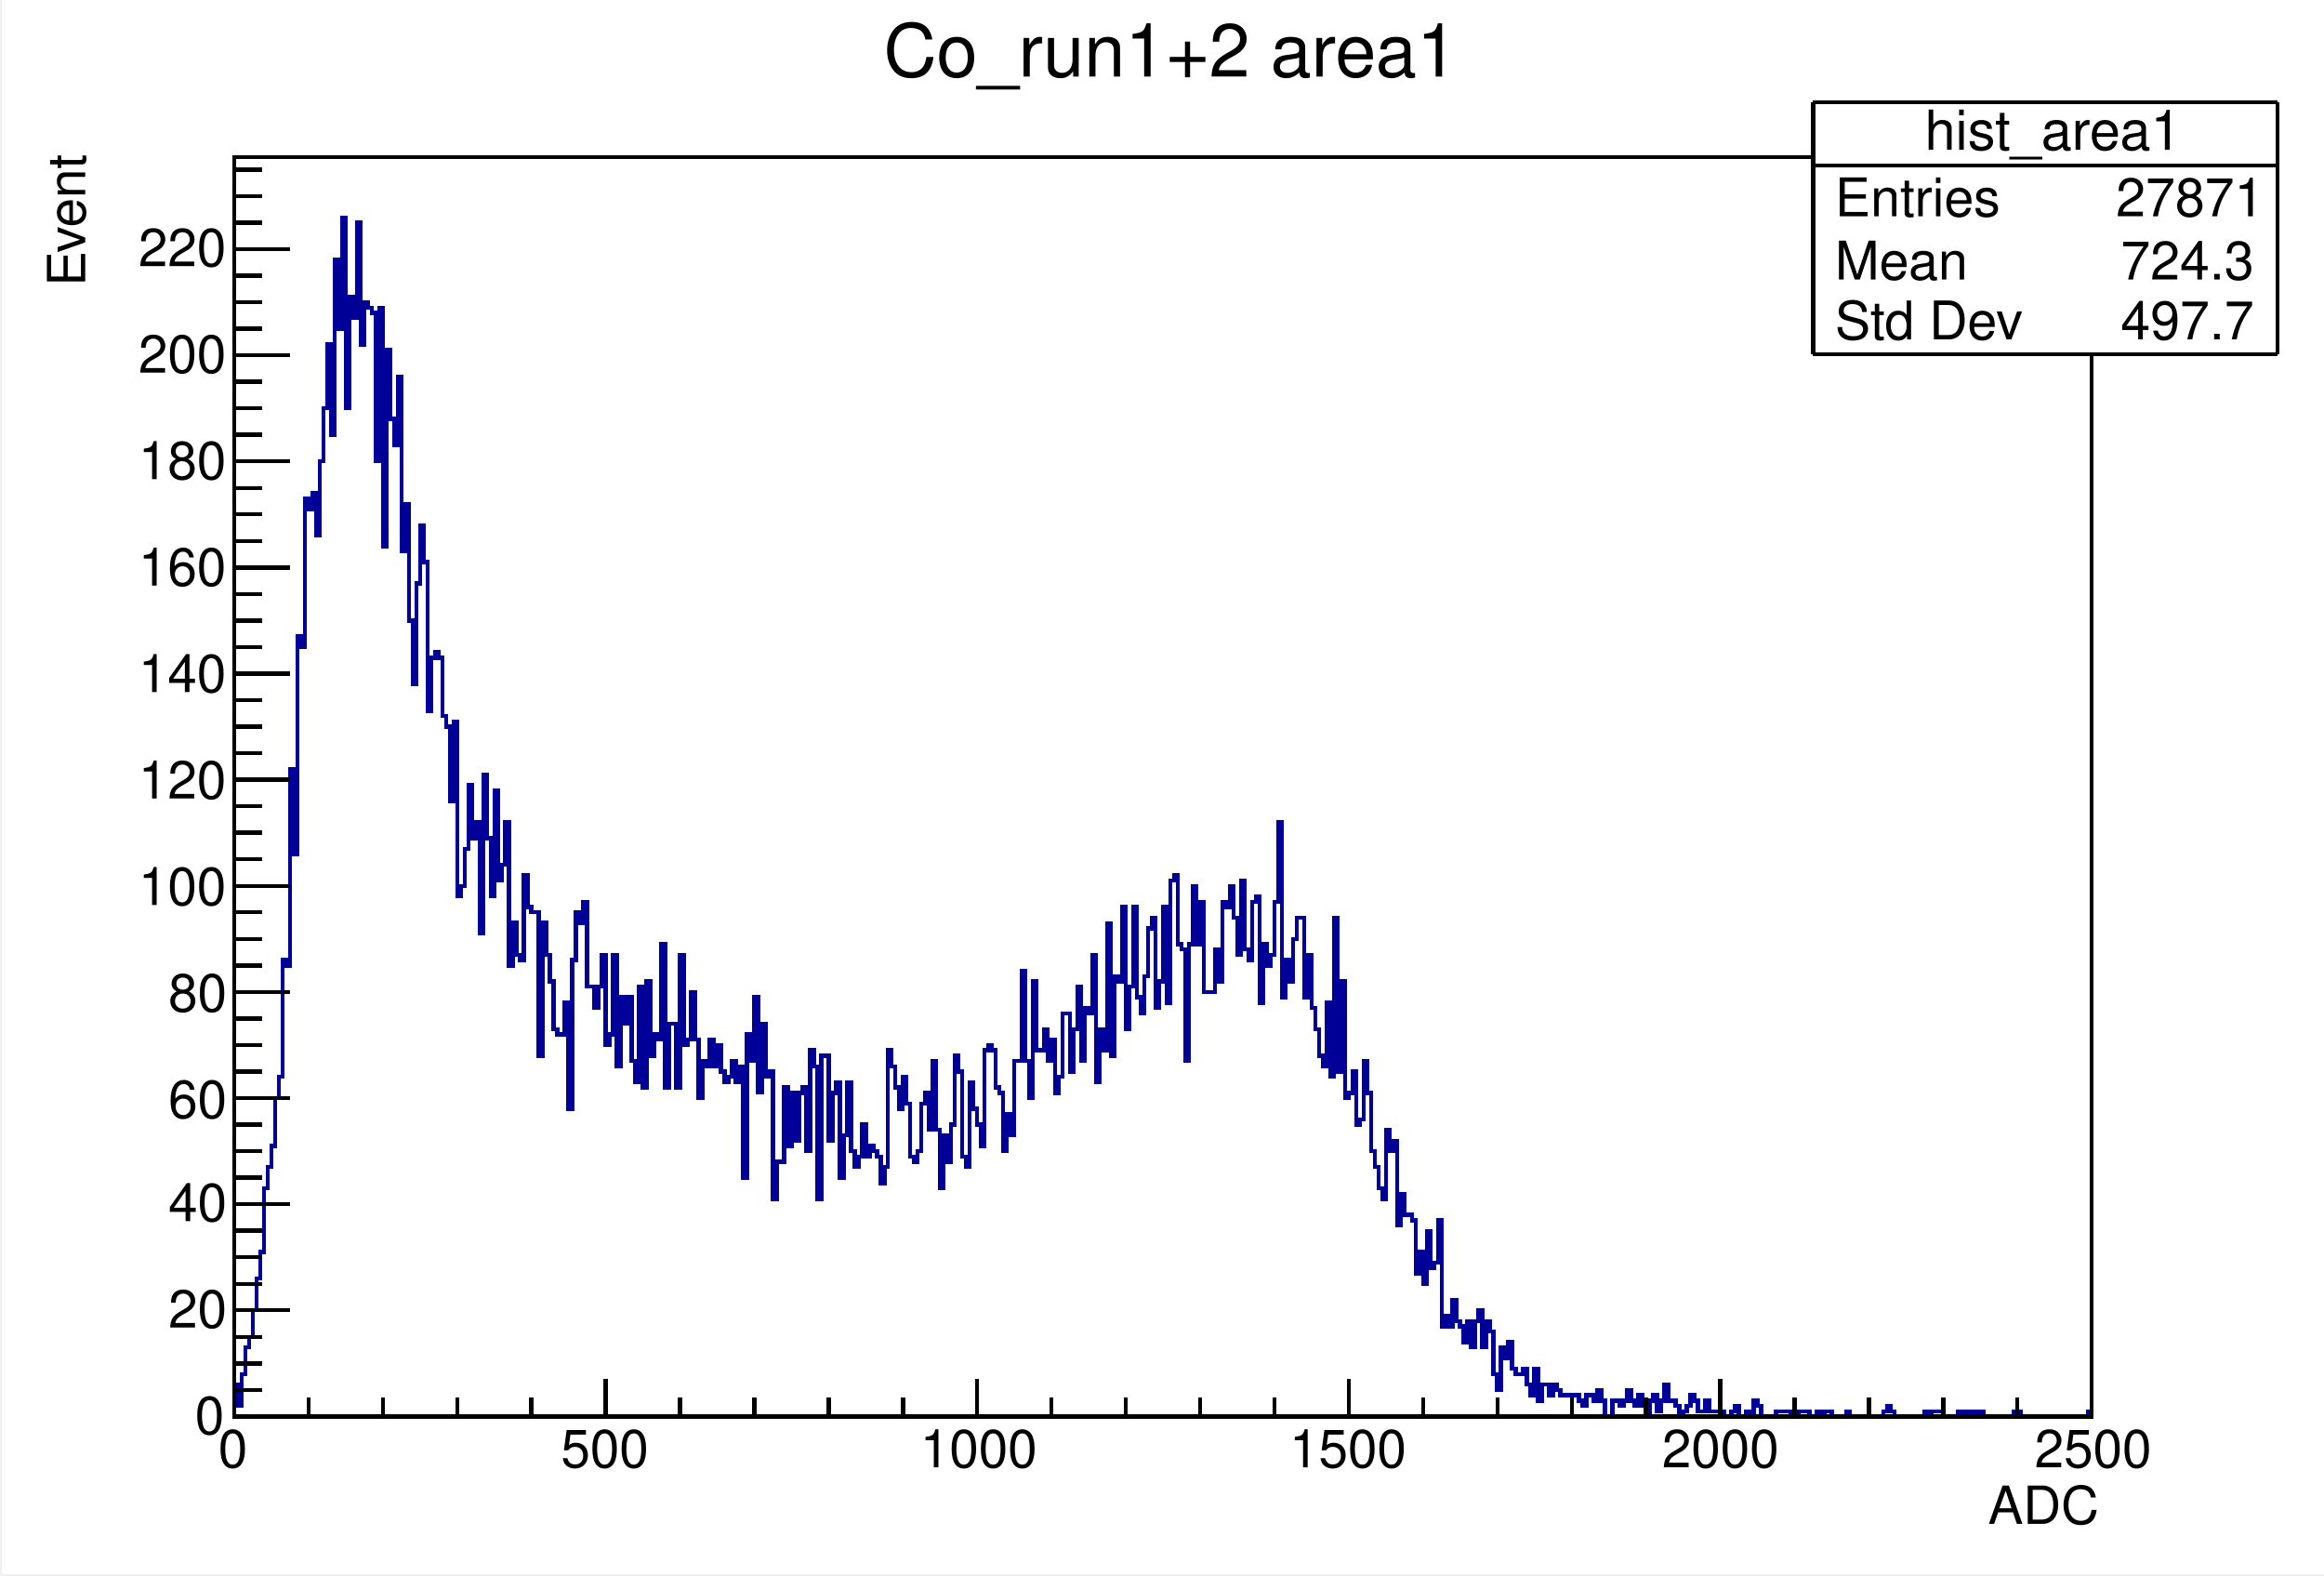
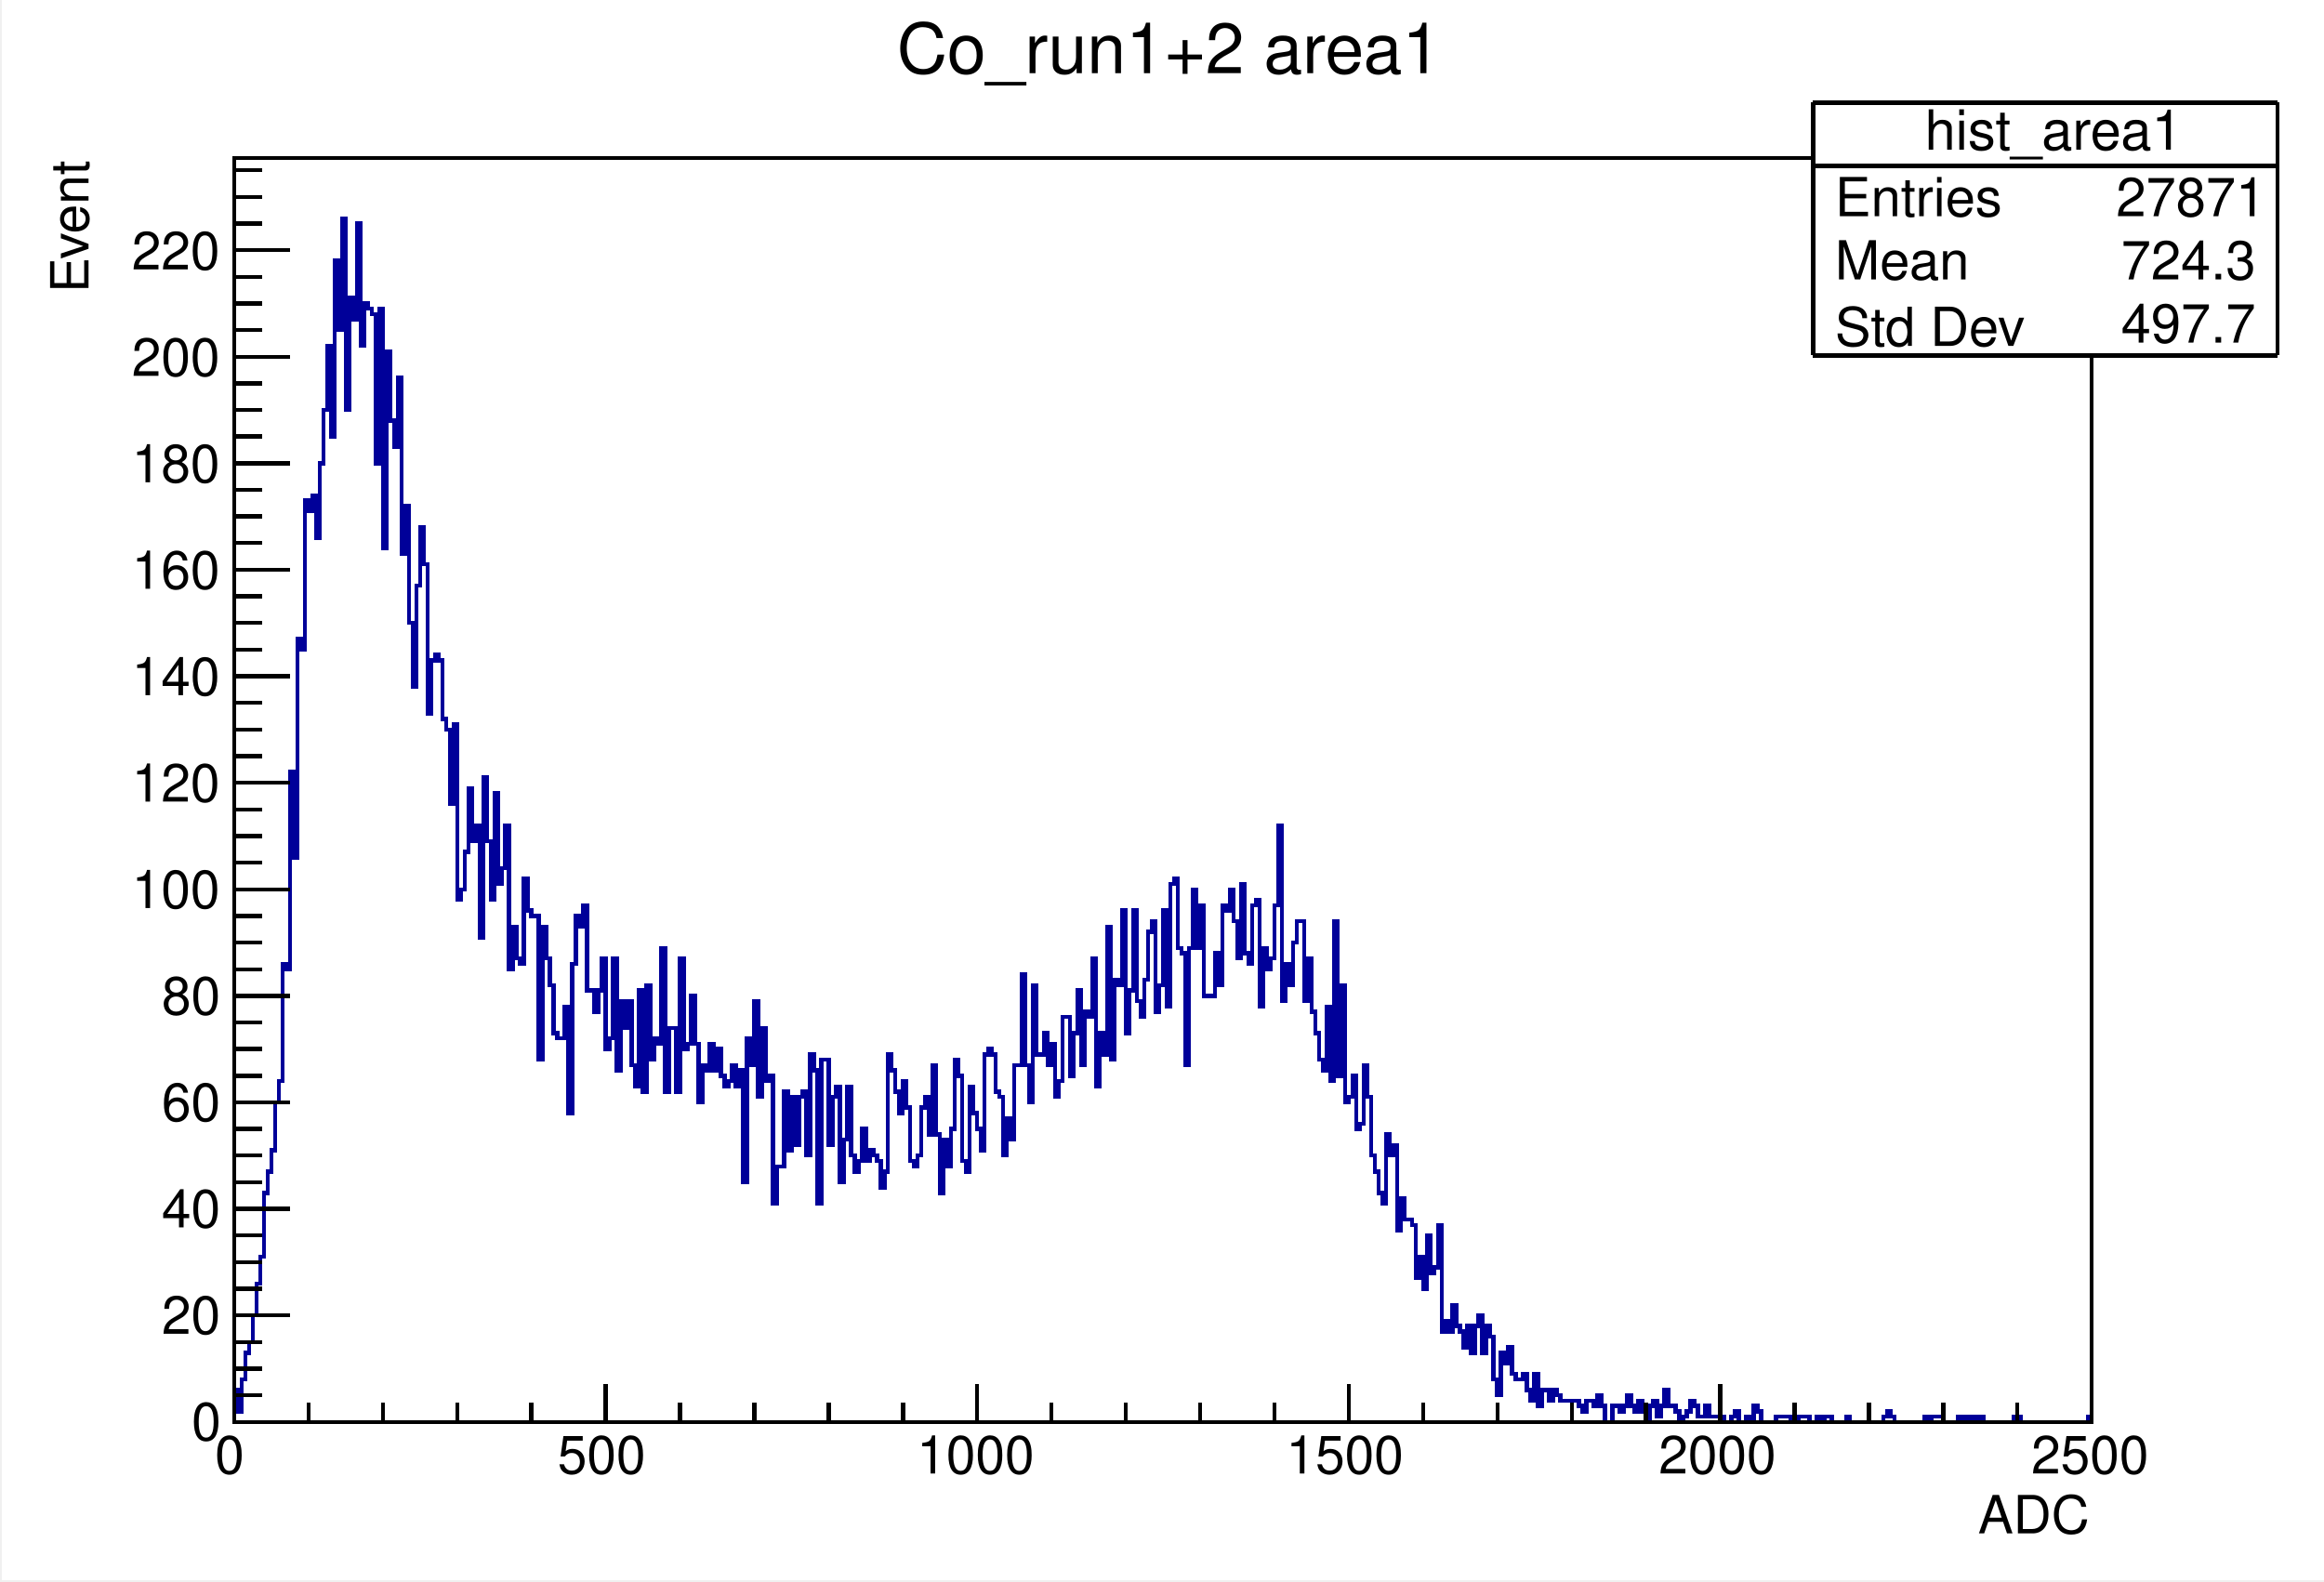
- <svg xmlns="http://www.w3.org/2000/svg" width="567.429" height="384.68" viewBox="0 0 567.429 384.68" shape-rendering="crispEdges">
+ <svg xmlns="http://www.w3.org/2000/svg" width="567.429" height="386.304" viewBox="0 0 567.429 386.304" shape-rendering="crispEdges">
  <defs>
</defs>
-   <rect x="0.5" y="0" width="566.929" height="384.18" fill="white" />
-   <rect x="57.193" y="38.418" width="453.543" height="307.344" fill="white" />
-   <rect x="57.193" y="38.418" width="453.543" height="307.344" fill="none" stroke="black" />
-   <rect x="57.193" y="38.418" width="453.543" height="307.344" fill="white" />
-   <rect x="57.193" y="38.418" width="453.543" height="307.344" fill="none" stroke="black" />
-   <path d="M57.193,337.991h 0.907v 5.181h 0.907v -7.771h 0.907v -6.476h 0.907v -2.59h 0.907v -6.476h 0.907v -7.771h 0.907v -6.476h 0.907v -15.542h 0.907v -5.181h 0.907v -5.181h 0.907v -11.656h  0.907v -5.181h 0.907v -28.494h 0.907v 1.295h 0.907v -47.921h 0.907v 20.723h 0.907v -53.102h 0.907v 2.59h 0.907v -36.265h 0.907v 2.59h 0.907v -3.886h 0.907v 10.361h 0.907v -18.132h 0.907v  -12.952h 0.907v -15.542h 0.907v 22.018h 0.907v -42.741h 0.907v 16.837h 0.907v -27.199h 0.907v 46.626h 0.907v -27.199h 0.907v 5.181h 0.907v -23.313h 0.907v 29.789h 0.907v -10.361h 0.907v 1.295h  0.907v 1.295h 0.907v 36.265h 0.907v -37.56h 0.907v 58.283h 0.907v -47.921h 0.907v 16.837h 0.907v 6.476h 0.907v -16.837h 0.907v 42.741h 0.907v -11.656h 0.907v 28.494h 0.907v 15.542h 0.907v  -24.608h 0.907v -14.247h 0.907v 9.066h 0.907v 36.265h 0.907v -12.952h 0.907v -1.295h 0.907v 1.295h 0.907v 14.247h 0.907v 2.59h 0.907v 18.132h 0.907v -19.427h 0.907v 42.741h 0.907v -2.59h  0.907v -9.066h 0.907v -15.542h 0.907v 12.952h 0.907v -3.886h 0.907v 27.199h 0.907v -38.855h 0.907v 15.542h 0.907v 14.247h 0.907v -25.903h 0.907v 22.018h 0.907v -3.886h 0.907v -10.361h 0.907v  34.97h 0.907v -10.361h 0.907v 7.771h 0.907v 1.295h 0.907v -20.723h 0.907v 7.771h 0.907v 1.295h 1.814v 34.97h 0.907v -32.379h 0.907v 7.771h 0.907v 6.476h 0.907v 11.656h 0.907v 1.295h 1.814v  -7.771h 0.907v 25.903h 0.907v -36.265h 0.907v -11.656h 0.907v 2.59h 0.907v -5.181h 0.907v 20.723h 1.814v 5.181h 0.907v -5.181h 0.907v -7.771h 0.907v 22.018h 0.907v -2.59h 0.907v -19.427h  0.907v 27.199h 0.907v -16.837h 0.907v 6.476h 0.907v -6.476h 0.907v 15.542h 0.907v 5.181h 0.907v -23.313h 0.907v 24.608h 0.907v -25.903h 0.907v 18.132h 0.907v -5.181h 0.907v 1.295h 0.907v  -23.313h 0.907v 34.97h 0.907v -15.542h 1.814v 15.542h 0.907v -32.379h 0.907v 22.018h 0.907v -1.295h 0.907v -11.656h 0.907v 11.656h 0.907v 14.247h 0.907v -9.066h 0.907v 1.295h 0.907v -6.476h  0.907v 6.476h 0.907v -5.181h 0.907v 6.476h 0.907v 2.59h 0.907v -1.295h 0.907v -3.886h 0.907v 5.181h 0.907v -3.886h 0.907v 27.199h 0.907v -34.97h 0.907v 6.476h 0.907v -15.542h 0.907v  23.313h 0.907v -16.837h 0.907v 12.952h 0.907v -1.295h 0.907v 31.084h 0.907v -9.066h 1.814v -18.132h 0.907v 14.247h 0.907v -12.952h 0.907v 11.656h 0.907v -11.656h 0.907v -1.295h 0.907v 15.542h  0.907v -24.608h 0.907v 3.886h 0.907v 32.379h 0.907v -34.97h 1.814v 20.723h 0.907v -11.656h 0.907v -2.59h 0.907v 23.313h 0.907v -10.361h 0.907v -12.952h 0.907v 16.837h 0.907v 3.886h 0.907v  -2.59h 0.907v -7.771h 0.907v 7.771h 0.907v -2.59h 0.907v 1.295h 0.907v 1.295h 0.907v 6.476h 0.907v -3.886h 0.907v -28.494h 0.907v 3.886h 0.907v 5.181h 0.907v 5.181h 0.907v -7.771h  0.907v 6.476h 0.907v 12.952h 0.907v 1.295h 0.907v -2.59h 0.907v -11.656h 0.907v -2.59h 0.907v 9.066h 0.907v -16.837h 0.907v 16.837h 0.907v 14.247h 0.907v -12.952h 0.907v 6.476h 0.907v  -9.066h 0.907v -16.837h 0.907v 3.886h 0.907v 20.723h 0.907v 2.59h 0.907v -20.723h 0.907v 6.476h 0.907v 3.886h 0.907v 5.181h 0.907v -23.313h 0.907v -1.295h 0.907v 1.295h 0.907v 9.066h  0.907v 1.295h 0.907v 14.247h 0.907v -9.066h 0.907v 5.181h 0.907v -18.132h 1.814v -22.018h 0.907v 22.018h 0.907v 9.066h 0.907v -28.494h 0.907v 16.837h 1.814v -5.181h 0.907v 7.771h 0.907v  -5.181h 0.907v 12.952h 0.907v -3.886h 0.907v -15.542h 1.814v 14.247h 0.907v -10.361h 0.907v -10.361h 0.907v 18.132h 0.907v -12.952h 0.907v 1.295h 0.907v -14.247h 0.907v 31.084h 0.907v -12.952h  0.907v 5.181h 0.907v -31.084h 0.907v 32.379h 0.907v -19.427h 0.907v 1.295h 0.907v -18.132h 0.907v 29.789h 0.907v -10.361h 0.907v -19.427h 0.907v 22.018h 0.907v 3.886h 0.907v -9.066h 0.907v  -11.656h 0.907v -2.59h 0.907v 22.018h 0.907v -6.476h 0.907v -18.132h 0.907v 23.313h 0.907v -29.789h 0.907v -1.295h 0.907v 16.837h 0.907v 1.295h 0.907v 27.199h 0.907v -28.494h 0.907v -14.247h  0.907v 14.247h 0.907v -10.361h 0.907v 22.018h 2.721v -10.361h 0.907v 7.771h 0.907v -19.427h 0.907v 1.295h 0.907v -5.181h 0.907v 7.771h 0.907v 9.066h 0.907v -18.132h 0.907v 16.837h 0.907v  2.59h 0.907v -14.247h 0.907v -1.295h 0.907v 25.903h 0.907v -14.247h 0.907v 5.181h 0.907v -2.59h 0.907v -12.952h 0.907v -19.427h 0.907v 42.741h 0.907v -9.066h 0.907v 5.181h 0.907v -10.361h  0.907v -5.181h 1.814v 19.427h 0.907v -10.361h 0.907v 12.952h 0.907v 5.181h 0.907v 6.476h 0.907v 2.59h 0.907v -15.542h 0.907v 18.132h 0.907v -38.855h 0.907v 37.56h 0.907v -22.018h 0.907v 28.494h  0.907v -1.295h 0.907v -5.181h 0.907v 12.952h 0.907v -1.295h 0.907v -14.247h 0.907v 7.771h 0.907v 14.247h 0.907v 3.886h 0.907v 5.181h 0.907v 2.59h 0.907v -16.837h 0.907v 5.181h 0.907v  -2.59h 0.907v 20.723h 0.907v -7.771h 0.907v 5.181h 1.814v 1.295h 0.907v 12.952h 0.907v -5.181h 0.907v 7.771h 0.907v -12.952h 0.907v 9.066h 0.907v -1.295h 0.907v -10.361h 0.907v 25.903h  0.907v -2.59h 0.907v 2.59h 0.907v -6.476h 0.907v 5.181h 0.907v 1.295h 0.907v 3.886h 0.907v -5.181h 0.907v 6.476h 0.907v -6.476h 0.907v -2.59h 0.907v 9.066h 0.907v -6.476h 0.907v  2.59h 0.907v 10.361h 0.907v 3.886h 0.907v -10.361h 0.907v 2.59h 0.907v -3.886h 0.907v 6.476h 0.907v 1.295h 1.814v -1.295h 0.907v 3.886h 0.907v 2.59h 0.907v -6.476h 0.907v 7.771h 0.907v  -3.886h 1.814v 2.59h 0.907v -2.59h 0.907v 1.295h 0.907v 1.295h 4.535v 1.295h 0.907v 1.295h 0.907v -2.59h 1.814v 1.295h 0.907v -2.59h 0.907v 2.59h 0.907v 3.886h 1.814v -3.886h 1.814v  1.295h 0.907v -1.295h 0.907v -2.59h 0.907v 2.59h 0.907v 1.295h 0.907v -2.59h 0.907v 2.59h 0.907v 2.59h 0.907v -3.886h 0.907v -1.295h 0.907v 3.886h 0.907v -2.59h 0.907v -3.886h  0.907v 3.886h 1.814v 1.295h 0.907v 2.59h 0.907v -1.295h 0.907v -1.295h 0.907v -2.59h 0.907v 1.295h 0.907v 2.59h 1.814v -2.59h 0.907v 2.59h 3.628v 1.295h 1.814v -1.295h 0.907v -1.295h  0.907v 2.59h 1.814v -1.295h 0.907v 1.295h 0.907v -3.886h 0.907v 1.295h 0.907v 2.59h 3.628v -1.295h 3.628v 1.295h 1.814v -1.295h 2.721v 1.295h 1.814v -1.295h 0.907v 1.295h 0.907v -1.295h  1.814v 1.295h 3.628v -1.295h 0.907v 1.295h 8.164v -1.295h 0.907v -1.295h 0.907v 1.295h 0.907v 1.295h 7.257v -1.295h 0.907v 1.295h 0.907v -1.295h 2.721v 1.295h 3.628v -1.295h 0.907v 1.295h  0.907v -1.295h 0.907v 1.295h 0.907v -1.295h 0.907v 1.295h 0.907v -1.295h 0.907v 1.295h 7.257v -1.295h 1.814v 1.295h 16.328v -1.295h 0.907" fill="none" stroke="#000099" />
-   <rect x="442.705" y="24.972" width="113.386" height="61.469" fill="white" />
-   <path d="M442.705,86.441h 113.386" fill="none" stroke="black" />
-   <path d="M556.091,86.441v -61.469" fill="none" stroke="black" />
-   <path d="M556.091,24.972h -113.386" fill="none" stroke="black" />
-   <path d="M442.705,24.972v 61.469" fill="none" stroke="black" />
-   <text xml:space="preserve" x="469.963" y="36.55" fill="black" font-size="13.47" font-family="Helvetica">hist_area1</text>
-   <path d="M442.705,40.339h 113.386" fill="none" stroke="black" />
-   <text xml:space="preserve" x="448.033" y="52.794" fill="black" font-size="13" font-family="Helvetica">Entries </text>
-   <text xml:space="preserve" x="513.01" y="52.794" fill="black" font-size="13" font-family="Helvetica"> 27871</text>
-   <text xml:space="preserve" x="448.033" y="68.226" fill="black" font-size="13" font-family="Helvetica">Mean  </text>
-   <text xml:space="preserve" x="510.574" y="68.226" fill="black" font-size="13" font-family="Helvetica">  724.3</text>
-   <text xml:space="preserve" x="448.033" y="82.846" fill="black" font-size="13" font-family="Helvetica">Std Dev   </text>
-   <text xml:space="preserve" x="510.574" y="82.846" fill="black" font-size="13" font-family="Helvetica">  497.7</text>
-   <path d="M57.193,345.762h 453.543" fill="none" stroke="black" />
-   <path d="M57.193,336.541v 9.22" fill="none" stroke="black" />
-   <path d="M75.335,341.152v 4.61" fill="none" stroke="black" />
-   <path d="M93.476,341.152v 4.61" fill="none" stroke="black" />
-   <path d="M111.618,341.152v 4.61" fill="none" stroke="black" />
-   <path d="M129.76,341.152v 4.61" fill="none" stroke="black" />
-   <path d="M147.902,336.541v 9.22" fill="none" stroke="black" />
-   <path d="M166.043,341.152v 4.61" fill="none" stroke="black" />
-   <path d="M184.185,341.152v 4.61" fill="none" stroke="black" />
-   <path d="M202.327,341.152v 4.61" fill="none" stroke="black" />
-   <path d="M220.469,341.152v 4.61" fill="none" stroke="black" />
-   <path d="M238.61,336.541v 9.22" fill="none" stroke="black" />
-   <path d="M256.752,341.152v 4.61" fill="none" stroke="black" />
-   <path d="M274.894,341.152v 4.61" fill="none" stroke="black" />
-   <path d="M293.035,341.152v 4.61" fill="none" stroke="black" />
-   <path d="M311.177,341.152v 4.61" fill="none" stroke="black" />
-   <path d="M329.319,336.541v 9.22" fill="none" stroke="black" />
-   <path d="M347.461,341.152v 4.61" fill="none" stroke="black" />
-   <path d="M365.602,341.152v 4.61" fill="none" stroke="black" />
-   <path d="M383.744,341.152v 4.61" fill="none" stroke="black" />
-   <path d="M401.886,341.152v 4.61" fill="none" stroke="black" />
-   <path d="M420.028,336.541v 9.22" fill="none" stroke="black" />
-   <path d="M438.169,341.152v 4.61" fill="none" stroke="black" />
-   <path d="M456.311,341.152v 4.61" fill="none" stroke="black" />
-   <path d="M474.453,341.152v 4.61" fill="none" stroke="black" />
-   <path d="M492.594,341.152v 4.61" fill="none" stroke="black" />
-   <path d="M510.736,336.541v 9.22" fill="none" stroke="black" />
-   <text xml:space="preserve" x="53.294" y="358.189" fill="black" font-size="12.836" font-family="Helvetica">0</text>
-   <text xml:space="preserve" x="136.953" y="358.189" fill="black" font-size="12.836" font-family="Helvetica">500</text>
-   <text xml:space="preserve" x="224.673" y="358.189" fill="black" font-size="12.836" font-family="Helvetica">1000</text>
-   <text xml:space="preserve" x="314.829" y="358.189" fill="black" font-size="12.836" font-family="Helvetica">1500</text>
-   <text xml:space="preserve" x="405.797" y="358.189" fill="black" font-size="12.836" font-family="Helvetica">2000</text>
-   <text xml:space="preserve" x="496.766" y="358.189" fill="black" font-size="12.836" font-family="Helvetica">2500</text>
-   <text xml:space="preserve" x="485.395" y="371.996" fill="black" font-size="12.836" font-family="Helvetica">ADC</text>
-   <path d="M57.193,345.762v -307.344" fill="none" stroke="black" />
-   <path d="M70.799,345.762h -13.606" fill="none" stroke="black" />
-   <path d="M63.996,339.286h -6.803" fill="none" stroke="black" />
-   <path d="M63.996,332.81h -6.803" fill="none" stroke="black" />
-   <path d="M63.996,326.334h -6.803" fill="none" stroke="black" />
-   <path d="M70.799,319.858h -13.606" fill="none" stroke="black" />
-   <path d="M63.996,313.383h -6.803" fill="none" stroke="black" />
-   <path d="M63.996,306.907h -6.803" fill="none" stroke="black" />
-   <path d="M63.996,300.431h -6.803" fill="none" stroke="black" />
-   <path d="M70.799,293.955h -13.606" fill="none" stroke="black" />
-   <path d="M63.996,287.479h -6.803" fill="none" stroke="black" />
-   <path d="M63.996,281.003h -6.803" fill="none" stroke="black" />
-   <path d="M63.996,274.527h -6.803" fill="none" stroke="black" />
-   <path d="M70.799,268.052h -13.606" fill="none" stroke="black" />
-   <path d="M63.996,261.576h -6.803" fill="none" stroke="black" />
-   <path d="M63.996,255.1h -6.803" fill="none" stroke="black" />
-   <path d="M63.996,248.624h -6.803" fill="none" stroke="black" />
-   <path d="M70.799,242.148h -13.606" fill="none" stroke="black" />
-   <path d="M63.996,235.672h -6.803" fill="none" stroke="black" />
-   <path d="M63.996,229.197h -6.803" fill="none" stroke="black" />
-   <path d="M63.996,222.721h -6.803" fill="none" stroke="black" />
-   <path d="M70.799,216.245h -13.606" fill="none" stroke="black" />
-   <path d="M63.996,209.769h -6.803" fill="none" stroke="black" />
-   <path d="M63.996,203.293h -6.803" fill="none" stroke="black" />
-   <path d="M63.996,196.817h -6.803" fill="none" stroke="black" />
-   <path d="M70.799,190.341h -13.606" fill="none" stroke="black" />
-   <path d="M63.996,183.866h -6.803" fill="none" stroke="black" />
-   <path d="M63.996,177.39h -6.803" fill="none" stroke="black" />
-   <path d="M63.996,170.914h -6.803" fill="none" stroke="black" />
-   <path d="M70.799,164.438h -13.606" fill="none" stroke="black" />
-   <path d="M63.996,157.962h -6.803" fill="none" stroke="black" />
-   <path d="M63.996,151.486h -6.803" fill="none" stroke="black" />
-   <path d="M63.996,145.01h -6.803" fill="none" stroke="black" />
-   <path d="M70.799,138.535h -13.606" fill="none" stroke="black" />
-   <path d="M63.996,132.059h -6.803" fill="none" stroke="black" />
-   <path d="M63.996,125.583h -6.803" fill="none" stroke="black" />
-   <path d="M63.996,119.107h -6.803" fill="none" stroke="black" />
-   <path d="M70.799,112.631h -13.606" fill="none" stroke="black" />
-   <path d="M63.996,106.155h -6.803" fill="none" stroke="black" />
-   <path d="M63.996,99.68h -6.803" fill="none" stroke="black" />
-   <path d="M63.996,93.204h -6.803" fill="none" stroke="black" />
-   <path d="M70.799,86.728h -13.606" fill="none" stroke="black" />
-   <path d="M63.996,80.252h -6.803" fill="none" stroke="black" />
-   <path d="M63.996,73.776h -6.803" fill="none" stroke="black" />
-   <path d="M63.996,67.3h -6.803" fill="none" stroke="black" />
-   <path d="M70.799,60.824h -13.606" fill="none" stroke="black" />
-   <path d="M70.799,60.824h -13.606" fill="none" stroke="black" />
-   <path d="M63.996,54.349h -6.803" fill="none" stroke="black" />
-   <path d="M63.996,47.873h -6.803" fill="none" stroke="black" />
-   <path d="M63.996,41.397h -6.803" fill="none" stroke="black" />
-   <text xml:space="preserve" x="47.609" y="350.067" fill="black" font-size="12.836" font-family="Helvetica">0</text>
-   <text xml:space="preserve" x="41.111" y="324.076" fill="black" font-size="12.836" font-family="Helvetica">20</text>
-   <text xml:space="preserve" x="41.111" y="298.085" fill="black" font-size="12.836" font-family="Helvetica">40</text>
-   <text xml:space="preserve" x="41.111" y="272.906" fill="black" font-size="12.836" font-family="Helvetica">60</text>
-   <text xml:space="preserve" x="41.111" y="246.915" fill="black" font-size="12.836" font-family="Helvetica">80</text>
-   <text xml:space="preserve" x="33.801" y="220.924" fill="black" font-size="12.836" font-family="Helvetica">100</text>
-   <text xml:space="preserve" x="33.801" y="194.933" fill="black" font-size="12.836" font-family="Helvetica">120</text>
-   <text xml:space="preserve" x="33.801" y="168.942" fill="black" font-size="12.836" font-family="Helvetica">140</text>
-   <text xml:space="preserve" x="33.801" y="142.951" fill="black" font-size="12.836" font-family="Helvetica">160</text>
-   <text xml:space="preserve" x="33.801" y="116.96" fill="black" font-size="12.836" font-family="Helvetica">180</text>
-   <text xml:space="preserve" x="33.801" y="90.969" fill="black" font-size="12.836" font-family="Helvetica">200</text>
-   <text xml:space="preserve" x="33.801" y="64.978" fill="black" font-size="12.836" font-family="Helvetica">220</text>
-   <g transform="rotate(-90,20.8055,69.8509)">
-     <text xml:space="preserve" x="20.805" y="69.851" fill="black" font-size="12.836" font-family="Helvetica">Event</text>
+   <rect x="0.5" y="0" width="566.929" height="385.804" fill="white" />
+   <rect x="57.193" y="38.58" width="453.543" height="308.643" fill="white" />
+   <rect x="57.193" y="38.58" width="453.543" height="308.643" fill="none" stroke="black" />
+   <rect x="57.193" y="38.58" width="453.543" height="308.643" fill="white" />
+   <rect x="57.193" y="38.58" width="453.543" height="308.643" fill="none" stroke="black" />
+   <path d="M57.193,339.42h 0.907v 5.203h 0.907v -7.804h 0.907v -6.503h 0.907v -2.601h 0.907v -6.503h 0.907v -7.804h 0.907v -6.503h 0.907v -15.608h 0.907v -5.203h 0.907v -5.203h 0.907v -11.706h  0.907v -5.203h 0.907v -28.614h 0.907v 1.301h 0.907v -48.124h 0.907v 20.81h 0.907v -53.327h 0.907v 2.601h 0.907v -36.418h 0.907v 2.601h 0.907v -3.902h 0.907v 10.405h 0.907v -18.209h 0.907v  -13.007h 0.907v -15.608h 0.907v 22.111h 0.907v -42.921h 0.907v 16.908h 0.907v -27.314h 0.907v 46.823h 0.907v -27.314h 0.907v 5.203h 0.907v -23.412h 0.907v 29.915h 0.907v -10.405h 0.907v 1.301h  0.907v 1.301h 0.907v 36.418h 0.907v -37.719h 0.907v 58.529h 0.907v -48.124h 0.907v 16.908h 0.907v 6.503h 0.907v -16.908h 0.907v 42.921h 0.907v -11.706h 0.907v 28.614h 0.907v 15.608h 0.907v  -24.712h 0.907v -14.307h 0.907v 9.105h 0.907v 36.418h 0.907v -13.007h 0.907v -1.301h 0.907v 1.301h 0.907v 14.307h 0.907v 2.601h 0.907v 18.209h 0.907v -19.51h 0.907v 42.921h 0.907v -2.601h  0.907v -9.105h 0.907v -15.608h 0.907v 13.007h 0.907v -3.902h 0.907v 27.314h 0.907v -39.019h 0.907v 15.608h 0.907v 14.307h 0.907v -26.013h 0.907v 22.111h 0.907v -3.902h 0.907v -10.405h 0.907v  35.117h 0.907v -10.405h 0.907v 7.804h 0.907v 1.301h 0.907v -20.81h 0.907v 7.804h 0.907v 1.301h 1.814v 35.117h 0.907v -32.516h 0.907v 7.804h 0.907v 6.503h 0.907v 11.706h 0.907v 1.301h 1.814v  -7.804h 0.907v 26.013h 0.907v -36.418h 0.907v -11.706h 0.907v 2.601h 0.907v -5.203h 0.907v 20.81h 1.814v 5.203h 0.907v -5.203h 0.907v -7.804h 0.907v 22.111h 0.907v -2.601h 0.907v -19.51h  0.907v 27.314h 0.907v -16.908h 0.907v 6.503h 0.907v -6.503h 0.907v 15.608h 0.907v 5.203h 0.907v -23.412h 0.907v 24.712h 0.907v -26.013h 0.907v 18.209h 0.907v -5.203h 0.907v 1.301h 0.907v  -23.412h 0.907v 35.117h 0.907v -15.608h 1.814v 15.608h 0.907v -32.516h 0.907v 22.111h 0.907v -1.301h 0.907v -11.706h 0.907v 11.706h 0.907v 14.307h 0.907v -9.105h 0.907v 1.301h 0.907v -6.503h  0.907v 6.503h 0.907v -5.203h 0.907v 6.503h 0.907v 2.601h 0.907v -1.301h 0.907v -3.902h 0.907v 5.203h 0.907v -3.902h 0.907v 27.314h 0.907v -35.117h 0.907v 6.503h 0.907v -15.608h 0.907v  23.412h 0.907v -16.908h 0.907v 13.007h 0.907v -1.301h 0.907v 31.215h 0.907v -9.105h 1.814v -18.209h 0.907v 14.307h 0.907v -13.007h 0.907v 11.706h 0.907v -11.706h 0.907v -1.301h 0.907v 15.608h  0.907v -24.712h 0.907v 3.902h 0.907v 32.516h 0.907v -35.117h 1.814v 20.81h 0.907v -11.706h 0.907v -2.601h 0.907v 23.412h 0.907v -10.405h 0.907v -13.007h 0.907v 16.908h 0.907v 3.902h 0.907v  -2.601h 0.907v -7.804h 0.907v 7.804h 0.907v -2.601h 0.907v 1.301h 0.907v 1.301h 0.907v 6.503h 0.907v -3.902h 0.907v -28.614h 0.907v 3.902h 0.907v 5.203h 0.907v 5.203h 0.907v -7.804h  0.907v 6.503h 0.907v 13.007h 0.907v 1.301h 0.907v -2.601h 0.907v -11.706h 0.907v -2.601h 0.907v 9.105h 0.907v -16.908h 0.907v 16.908h 0.907v 14.307h 0.907v -13.007h 0.907v 6.503h 0.907v  -9.105h 0.907v -16.908h 0.907v 3.902h 0.907v 20.81h 0.907v 2.601h 0.907v -20.81h 0.907v 6.503h 0.907v 3.902h 0.907v 5.203h 0.907v -23.412h 0.907v -1.301h 0.907v 1.301h 0.907v 9.105h  0.907v 1.301h 0.907v 14.307h 0.907v -9.105h 0.907v 5.203h 0.907v -18.209h 1.814v -22.111h 0.907v 22.111h 0.907v 9.105h 0.907v -28.614h 0.907v 16.908h 1.814v -5.203h 0.907v 7.804h 0.907v -5.203h  0.907v 13.007h 0.907v -3.902h 0.907v -15.608h 1.814v 14.307h 0.907v -10.405h 0.907v -10.405h 0.907v 18.209h 0.907v -13.007h 0.907v 1.301h 0.907v -14.307h 0.907v 31.215h 0.907v -13.007h 0.907v  5.203h 0.907v -31.215h 0.907v 32.516h 0.907v -19.51h 0.907v 1.301h 0.907v -18.209h 0.907v 29.915h 0.907v -10.405h 0.907v -19.51h 0.907v 22.111h 0.907v 3.902h 0.907v -9.105h 0.907v -11.706h  0.907v -2.601h 0.907v 22.111h 0.907v -6.503h 0.907v -18.209h 0.907v 23.412h 0.907v -29.915h 0.907v -1.301h 0.907v 16.908h 0.907v 1.301h 0.907v 27.314h 0.907v -28.614h 0.907v -14.307h 0.907v  14.307h 0.907v -10.405h 0.907v 22.111h 2.721v -10.405h 0.907v 7.804h 0.907v -19.51h 0.907v 1.301h 0.907v -5.203h 0.907v 7.804h 0.907v 9.105h 0.907v -18.209h 0.907v 16.908h 0.907v 2.601h 0.907v  -14.307h 0.907v -1.301h 0.907v 26.013h 0.907v -14.307h 0.907v 5.203h 0.907v -2.601h 0.907v -13.007h 0.907v -19.51h 0.907v 42.921h 0.907v -9.105h 0.907v 5.203h 0.907v -10.405h 0.907v -5.203h  1.814v 19.51h 0.907v -10.405h 0.907v 13.007h 0.907v 5.203h 0.907v 6.503h 0.907v 2.601h 0.907v -15.608h 0.907v 18.209h 0.907v -39.019h 0.907v 37.719h 0.907v -22.111h 0.907v 28.614h 0.907v -1.301h  0.907v -5.203h 0.907v 13.007h 0.907v -1.301h 0.907v -14.307h 0.907v 7.804h 0.907v 14.307h 0.907v 3.902h 0.907v 5.203h 0.907v 2.601h 0.907v -16.908h 0.907v 5.203h 0.907v -2.601h 0.907v  20.81h 0.907v -7.804h 0.907v 5.203h 1.814v 1.301h 0.907v 13.007h 0.907v -5.203h 0.907v 7.804h 0.907v -13.007h 0.907v 9.105h 0.907v -1.301h 0.907v -10.405h 0.907v 26.013h 0.907v -2.601h  0.907v 2.601h 0.907v -6.503h 0.907v 5.203h 0.907v 1.301h 0.907v 3.902h 0.907v -5.203h 0.907v 6.503h 0.907v -6.503h 0.907v -2.601h 0.907v 9.105h 0.907v -6.503h 0.907v 2.601h 0.907v  10.405h 0.907v 3.902h 0.907v -10.405h 0.907v 2.601h 0.907v -3.902h 0.907v 6.503h 0.907v 1.301h 1.814v -1.301h 0.907v 3.902h 0.907v 2.601h 0.907v -6.503h 0.907v 7.804h 0.907v -3.902h 1.814v  2.601h 0.907v -2.601h 0.907v 1.301h 0.907v 1.301h 4.535v 1.301h 0.907v 1.301h 0.907v -2.601h 1.814v 1.301h 0.907v -2.601h 0.907v 2.601h 0.907v 3.902h 1.814v -3.902h 1.814v 1.301h 0.907v  -1.301h 0.907v -2.601h 0.907v 2.601h 0.907v 1.301h 0.907v -2.601h 0.907v 2.601h 0.907v 2.601h 0.907v -3.902h 0.907v -1.301h 0.907v 3.902h 0.907v -2.601h 0.907v -3.902h 0.907v 3.902h  1.814v 1.301h 0.907v 2.601h 0.907v -1.301h 0.907v -1.301h 0.907v -2.601h 0.907v 1.301h 0.907v 2.601h 1.814v -2.601h 0.907v 2.601h 3.628v 1.301h 1.814v -1.301h 0.907v -1.301h 0.907v 2.601h  1.814v -1.301h 0.907v 1.301h 0.907v -3.902h 0.907v 1.301h 0.907v 2.601h 3.628v -1.301h 3.628v 1.301h 1.814v -1.301h 2.721v 1.301h 1.814v -1.301h 0.907v 1.301h 0.907v -1.301h 1.814v 1.301h  3.628v -1.301h 0.907v 1.301h 8.164v -1.301h 0.907v -1.301h 0.907v 1.301h 0.907v 1.301h 7.257v -1.301h 0.907v 1.301h 0.907v -1.301h 2.721v 1.301h 3.628v -1.301h 0.907v 1.301h 0.907v -1.301h  0.907v 1.301h 0.907v -1.301h 0.907v 1.301h 0.907v -1.301h 0.907v 1.301h 7.257v -1.301h 1.814v 1.301h 16.328v -1.301h 0.907" fill="none" stroke="#000099" />
+   <rect x="442.705" y="25.077" width="113.386" height="61.729" fill="white" />
+   <path d="M442.705,86.806h 113.386" fill="none" stroke="black" />
+   <path d="M556.091,86.806v -61.729" fill="none" stroke="black" />
+   <path d="M556.091,25.077h -113.386" fill="none" stroke="black" />
+   <path d="M442.705,25.077v 61.729" fill="none" stroke="black" />
+   <text xml:space="preserve" x="469.963" y="36.55" fill="black" font-size="13.525" font-family="Helvetica">hist_area1</text>
+   <path d="M442.705,40.509h 113.386" fill="none" stroke="black" />
+   <text xml:space="preserve" x="448.033" y="52.794" fill="black" font-size="13.142" font-family="Helvetica">Entries </text>
+   <text xml:space="preserve" x="513.01" y="52.794" fill="black" font-size="13.142" font-family="Helvetica"> 27871</text>
+   <text xml:space="preserve" x="448.033" y="68.226" fill="black" font-size="13.142" font-family="Helvetica">Mean  </text>
+   <text xml:space="preserve" x="510.574" y="68.226" fill="black" font-size="13.142" font-family="Helvetica">  724.3</text>
+   <text xml:space="preserve" x="448.033" y="84.471" fill="black" font-size="13.142" font-family="Helvetica">Std Dev   </text>
+   <text xml:space="preserve" x="510.574" y="83.659" fill="black" font-size="13.142" font-family="Helvetica">  497.7</text>
+   <path d="M57.193,347.224h 453.543" fill="none" stroke="black" />
+   <path d="M57.193,337.964v 9.259" fill="none" stroke="black" />
+   <path d="M75.335,342.594v 4.63" fill="none" stroke="black" />
+   <path d="M93.476,342.594v 4.63" fill="none" stroke="black" />
+   <path d="M111.618,342.594v 4.63" fill="none" stroke="black" />
+   <path d="M129.76,342.594v 4.63" fill="none" stroke="black" />
+   <path d="M147.902,337.964v 9.259" fill="none" stroke="black" />
+   <path d="M166.043,342.594v 4.63" fill="none" stroke="black" />
+   <path d="M184.185,342.594v 4.63" fill="none" stroke="black" />
+   <path d="M202.327,342.594v 4.63" fill="none" stroke="black" />
+   <path d="M220.469,342.594v 4.63" fill="none" stroke="black" />
+   <path d="M238.61,337.964v 9.259" fill="none" stroke="black" />
+   <path d="M256.752,342.594v 4.63" fill="none" stroke="black" />
+   <path d="M274.894,342.594v 4.63" fill="none" stroke="black" />
+   <path d="M293.035,342.594v 4.63" fill="none" stroke="black" />
+   <path d="M311.177,342.594v 4.63" fill="none" stroke="black" />
+   <path d="M329.319,337.964v 9.259" fill="none" stroke="black" />
+   <path d="M347.461,342.594v 4.63" fill="none" stroke="black" />
+   <path d="M365.602,342.594v 4.63" fill="none" stroke="black" />
+   <path d="M383.744,342.594v 4.63" fill="none" stroke="black" />
+   <path d="M401.886,342.594v 4.63" fill="none" stroke="black" />
+   <path d="M420.028,337.964v 9.259" fill="none" stroke="black" />
+   <path d="M438.169,342.594v 4.63" fill="none" stroke="black" />
+   <path d="M456.311,342.594v 4.63" fill="none" stroke="black" />
+   <path d="M474.453,342.594v 4.63" fill="none" stroke="black" />
+   <path d="M492.594,342.594v 4.63" fill="none" stroke="black" />
+   <path d="M510.736,337.964v 9.259" fill="none" stroke="black" />
+   <text xml:space="preserve" x="52.482" y="359.813" fill="black" font-size="12.888" font-family="Helvetica">0</text>
+   <text xml:space="preserve" x="136.141" y="359.813" fill="black" font-size="12.888" font-family="Helvetica">500</text>
+   <text xml:space="preserve" x="223.86" y="359.813" fill="black" font-size="12.888" font-family="Helvetica">1000</text>
+   <text xml:space="preserve" x="314.017" y="359.813" fill="black" font-size="12.888" font-family="Helvetica">1500</text>
+   <text xml:space="preserve" x="404.985" y="359.813" fill="black" font-size="12.888" font-family="Helvetica">2000</text>
+   <text xml:space="preserve" x="495.954" y="359.813" fill="black" font-size="12.888" font-family="Helvetica">2500</text>
+   <text xml:space="preserve" x="482.958" y="374.433" fill="black" font-size="12.888" font-family="Helvetica">ADC</text>
+   <path d="M57.193,347.224v -308.643" fill="none" stroke="black" />
+   <path d="M70.799,347.224h -13.606" fill="none" stroke="black" />
+   <path d="M63.996,340.721h -6.803" fill="none" stroke="black" />
+   <path d="M63.996,334.217h -6.803" fill="none" stroke="black" />
+   <path d="M63.996,327.714h -6.803" fill="none" stroke="black" />
+   <path d="M70.799,321.211h -13.606" fill="none" stroke="black" />
+   <path d="M63.996,314.708h -6.803" fill="none" stroke="black" />
+   <path d="M63.996,308.204h -6.803" fill="none" stroke="black" />
+   <path d="M63.996,301.701h -6.803" fill="none" stroke="black" />
+   <path d="M70.799,295.198h -13.606" fill="none" stroke="black" />
+   <path d="M63.996,288.695h -6.803" fill="none" stroke="black" />
+   <path d="M63.996,282.191h -6.803" fill="none" stroke="black" />
+   <path d="M63.996,275.688h -6.803" fill="none" stroke="black" />
+   <path d="M70.799,269.185h -13.606" fill="none" stroke="black" />
+   <path d="M63.996,262.682h -6.803" fill="none" stroke="black" />
+   <path d="M63.996,256.179h -6.803" fill="none" stroke="black" />
+   <path d="M63.996,249.675h -6.803" fill="none" stroke="black" />
+   <path d="M70.799,243.172h -13.606" fill="none" stroke="black" />
+   <path d="M63.996,236.669h -6.803" fill="none" stroke="black" />
+   <path d="M63.996,230.166h -6.803" fill="none" stroke="black" />
+   <path d="M63.996,223.662h -6.803" fill="none" stroke="black" />
+   <path d="M70.799,217.159h -13.606" fill="none" stroke="black" />
+   <path d="M63.996,210.656h -6.803" fill="none" stroke="black" />
+   <path d="M63.996,204.153h -6.803" fill="none" stroke="black" />
+   <path d="M63.996,197.649h -6.803" fill="none" stroke="black" />
+   <path d="M70.799,191.146h -13.606" fill="none" stroke="black" />
+   <path d="M63.996,184.643h -6.803" fill="none" stroke="black" />
+   <path d="M63.996,178.14h -6.803" fill="none" stroke="black" />
+   <path d="M63.996,171.637h -6.803" fill="none" stroke="black" />
+   <path d="M70.799,165.133h -13.606" fill="none" stroke="black" />
+   <path d="M63.996,158.63h -6.803" fill="none" stroke="black" />
+   <path d="M63.996,152.127h -6.803" fill="none" stroke="black" />
+   <path d="M63.996,145.624h -6.803" fill="none" stroke="black" />
+   <path d="M70.799,139.12h -13.606" fill="none" stroke="black" />
+   <path d="M63.996,132.617h -6.803" fill="none" stroke="black" />
+   <path d="M63.996,126.114h -6.803" fill="none" stroke="black" />
+   <path d="M63.996,119.611h -6.803" fill="none" stroke="black" />
+   <path d="M70.799,113.107h -13.606" fill="none" stroke="black" />
+   <path d="M63.996,106.604h -6.803" fill="none" stroke="black" />
+   <path d="M63.996,100.101h -6.803" fill="none" stroke="black" />
+   <path d="M63.996,93.598h -6.803" fill="none" stroke="black" />
+   <path d="M70.799,87.094h -13.606" fill="none" stroke="black" />
+   <path d="M63.996,80.591h -6.803" fill="none" stroke="black" />
+   <path d="M63.996,74.088h -6.803" fill="none" stroke="black" />
+   <path d="M63.996,67.585h -6.803" fill="none" stroke="black" />
+   <path d="M70.799,61.082h -13.606" fill="none" stroke="black" />
+   <path d="M70.799,61.082h -13.606" fill="none" stroke="black" />
+   <path d="M63.996,54.578h -6.803" fill="none" stroke="black" />
+   <path d="M63.996,48.075h -6.803" fill="none" stroke="black" />
+   <path d="M63.996,41.572h -6.803" fill="none" stroke="black" />
+   <text xml:space="preserve" x="46.797" y="351.691" fill="black" font-size="12.888" font-family="Helvetica">0</text>
+   <text xml:space="preserve" x="39.486" y="325.7" fill="black" font-size="12.888" font-family="Helvetica">20</text>
+   <text xml:space="preserve" x="39.486" y="299.709" fill="black" font-size="12.888" font-family="Helvetica">40</text>
+   <text xml:space="preserve" x="39.486" y="273.718" fill="black" font-size="12.888" font-family="Helvetica">60</text>
+   <text xml:space="preserve" x="39.486" y="247.727" fill="black" font-size="12.888" font-family="Helvetica">80</text>
+   <text xml:space="preserve" x="32.177" y="221.736" fill="black" font-size="12.888" font-family="Helvetica">100</text>
+   <text xml:space="preserve" x="32.177" y="195.745" fill="black" font-size="12.888" font-family="Helvetica">120</text>
+   <text xml:space="preserve" x="32.177" y="169.754" fill="black" font-size="12.888" font-family="Helvetica">140</text>
+   <text xml:space="preserve" x="32.177" y="143.763" fill="black" font-size="12.888" font-family="Helvetica">160</text>
+   <text xml:space="preserve" x="32.177" y="117.772" fill="black" font-size="12.888" font-family="Helvetica">180</text>
+   <text xml:space="preserve" x="32.177" y="91.781" fill="black" font-size="12.888" font-family="Helvetica">200</text>
+   <text xml:space="preserve" x="32.177" y="65.79" fill="black" font-size="12.888" font-family="Helvetica">220</text>
+   <g transform="rotate(-90,21.6177,71.4753)">
+     <text xml:space="preserve" x="21.618" y="71.475" fill="black" font-size="12.888" font-family="Helvetica">Event</text>
  </g>
-   <rect x="442.705" y="24.972" width="113.386" height="61.469" fill="white" />
-   <path d="M442.705,86.441h 113.386" fill="none" stroke="black" />
-   <path d="M556.091,86.441v -61.469" fill="none" stroke="black" />
-   <path d="M556.091,24.972h -113.386" fill="none" stroke="black" />
-   <path d="M442.705,24.972v 61.469" fill="none" stroke="black" />
-   <text xml:space="preserve" x="469.963" y="36.55" fill="black" font-size="13.47" font-family="Helvetica">hist_area1</text>
-   <path d="M442.705,40.339h 113.386" fill="none" stroke="black" />
-   <text xml:space="preserve" x="448.033" y="52.794" fill="black" font-size="13" font-family="Helvetica">Entries </text>
-   <text xml:space="preserve" x="513.01" y="52.794" fill="black" font-size="13" font-family="Helvetica"> 27871</text>
-   <text xml:space="preserve" x="448.033" y="68.226" fill="black" font-size="13" font-family="Helvetica">Mean  </text>
-   <text xml:space="preserve" x="510.574" y="68.226" fill="black" font-size="13" font-family="Helvetica">  724.3</text>
-   <text xml:space="preserve" x="448.033" y="82.846" fill="black" font-size="13" font-family="Helvetica">Std Dev   </text>
-   <text xml:space="preserve" x="510.574" y="82.846" fill="black" font-size="13" font-family="Helvetica">  497.7</text>
-   <text xml:space="preserve" x="215.738" y="18.681" fill="black" font-size="17.981" font-family="Helvetica">Co_run1+2 area1</text>
+   <rect x="442.705" y="25.077" width="113.386" height="61.729" fill="white" />
+   <path d="M442.705,86.806h 113.386" fill="none" stroke="black" />
+   <path d="M556.091,86.806v -61.729" fill="none" stroke="black" />
+   <path d="M556.091,25.077h -113.386" fill="none" stroke="black" />
+   <path d="M442.705,25.077v 61.729" fill="none" stroke="black" />
+   <text xml:space="preserve" x="469.963" y="36.55" fill="black" font-size="13.525" font-family="Helvetica">hist_area1</text>
+   <path d="M442.705,40.509h 113.386" fill="none" stroke="black" />
+   <text xml:space="preserve" x="448.033" y="52.794" fill="black" font-size="13.142" font-family="Helvetica">Entries </text>
+   <text xml:space="preserve" x="513.01" y="52.794" fill="black" font-size="13.142" font-family="Helvetica"> 27871</text>
+   <text xml:space="preserve" x="448.033" y="68.226" fill="black" font-size="13.142" font-family="Helvetica">Mean  </text>
+   <text xml:space="preserve" x="510.574" y="68.226" fill="black" font-size="13.142" font-family="Helvetica">  724.3</text>
+   <text xml:space="preserve" x="448.033" y="84.471" fill="black" font-size="13.142" font-family="Helvetica">Std Dev   </text>
+   <text xml:space="preserve" x="510.574" y="83.659" fill="black" font-size="13.142" font-family="Helvetica">  497.7</text>
+   <text xml:space="preserve" x="218.987" y="17.869" fill="black" font-size="17.047" font-family="Helvetica">Co_run1+2 area1</text>
</svg>
